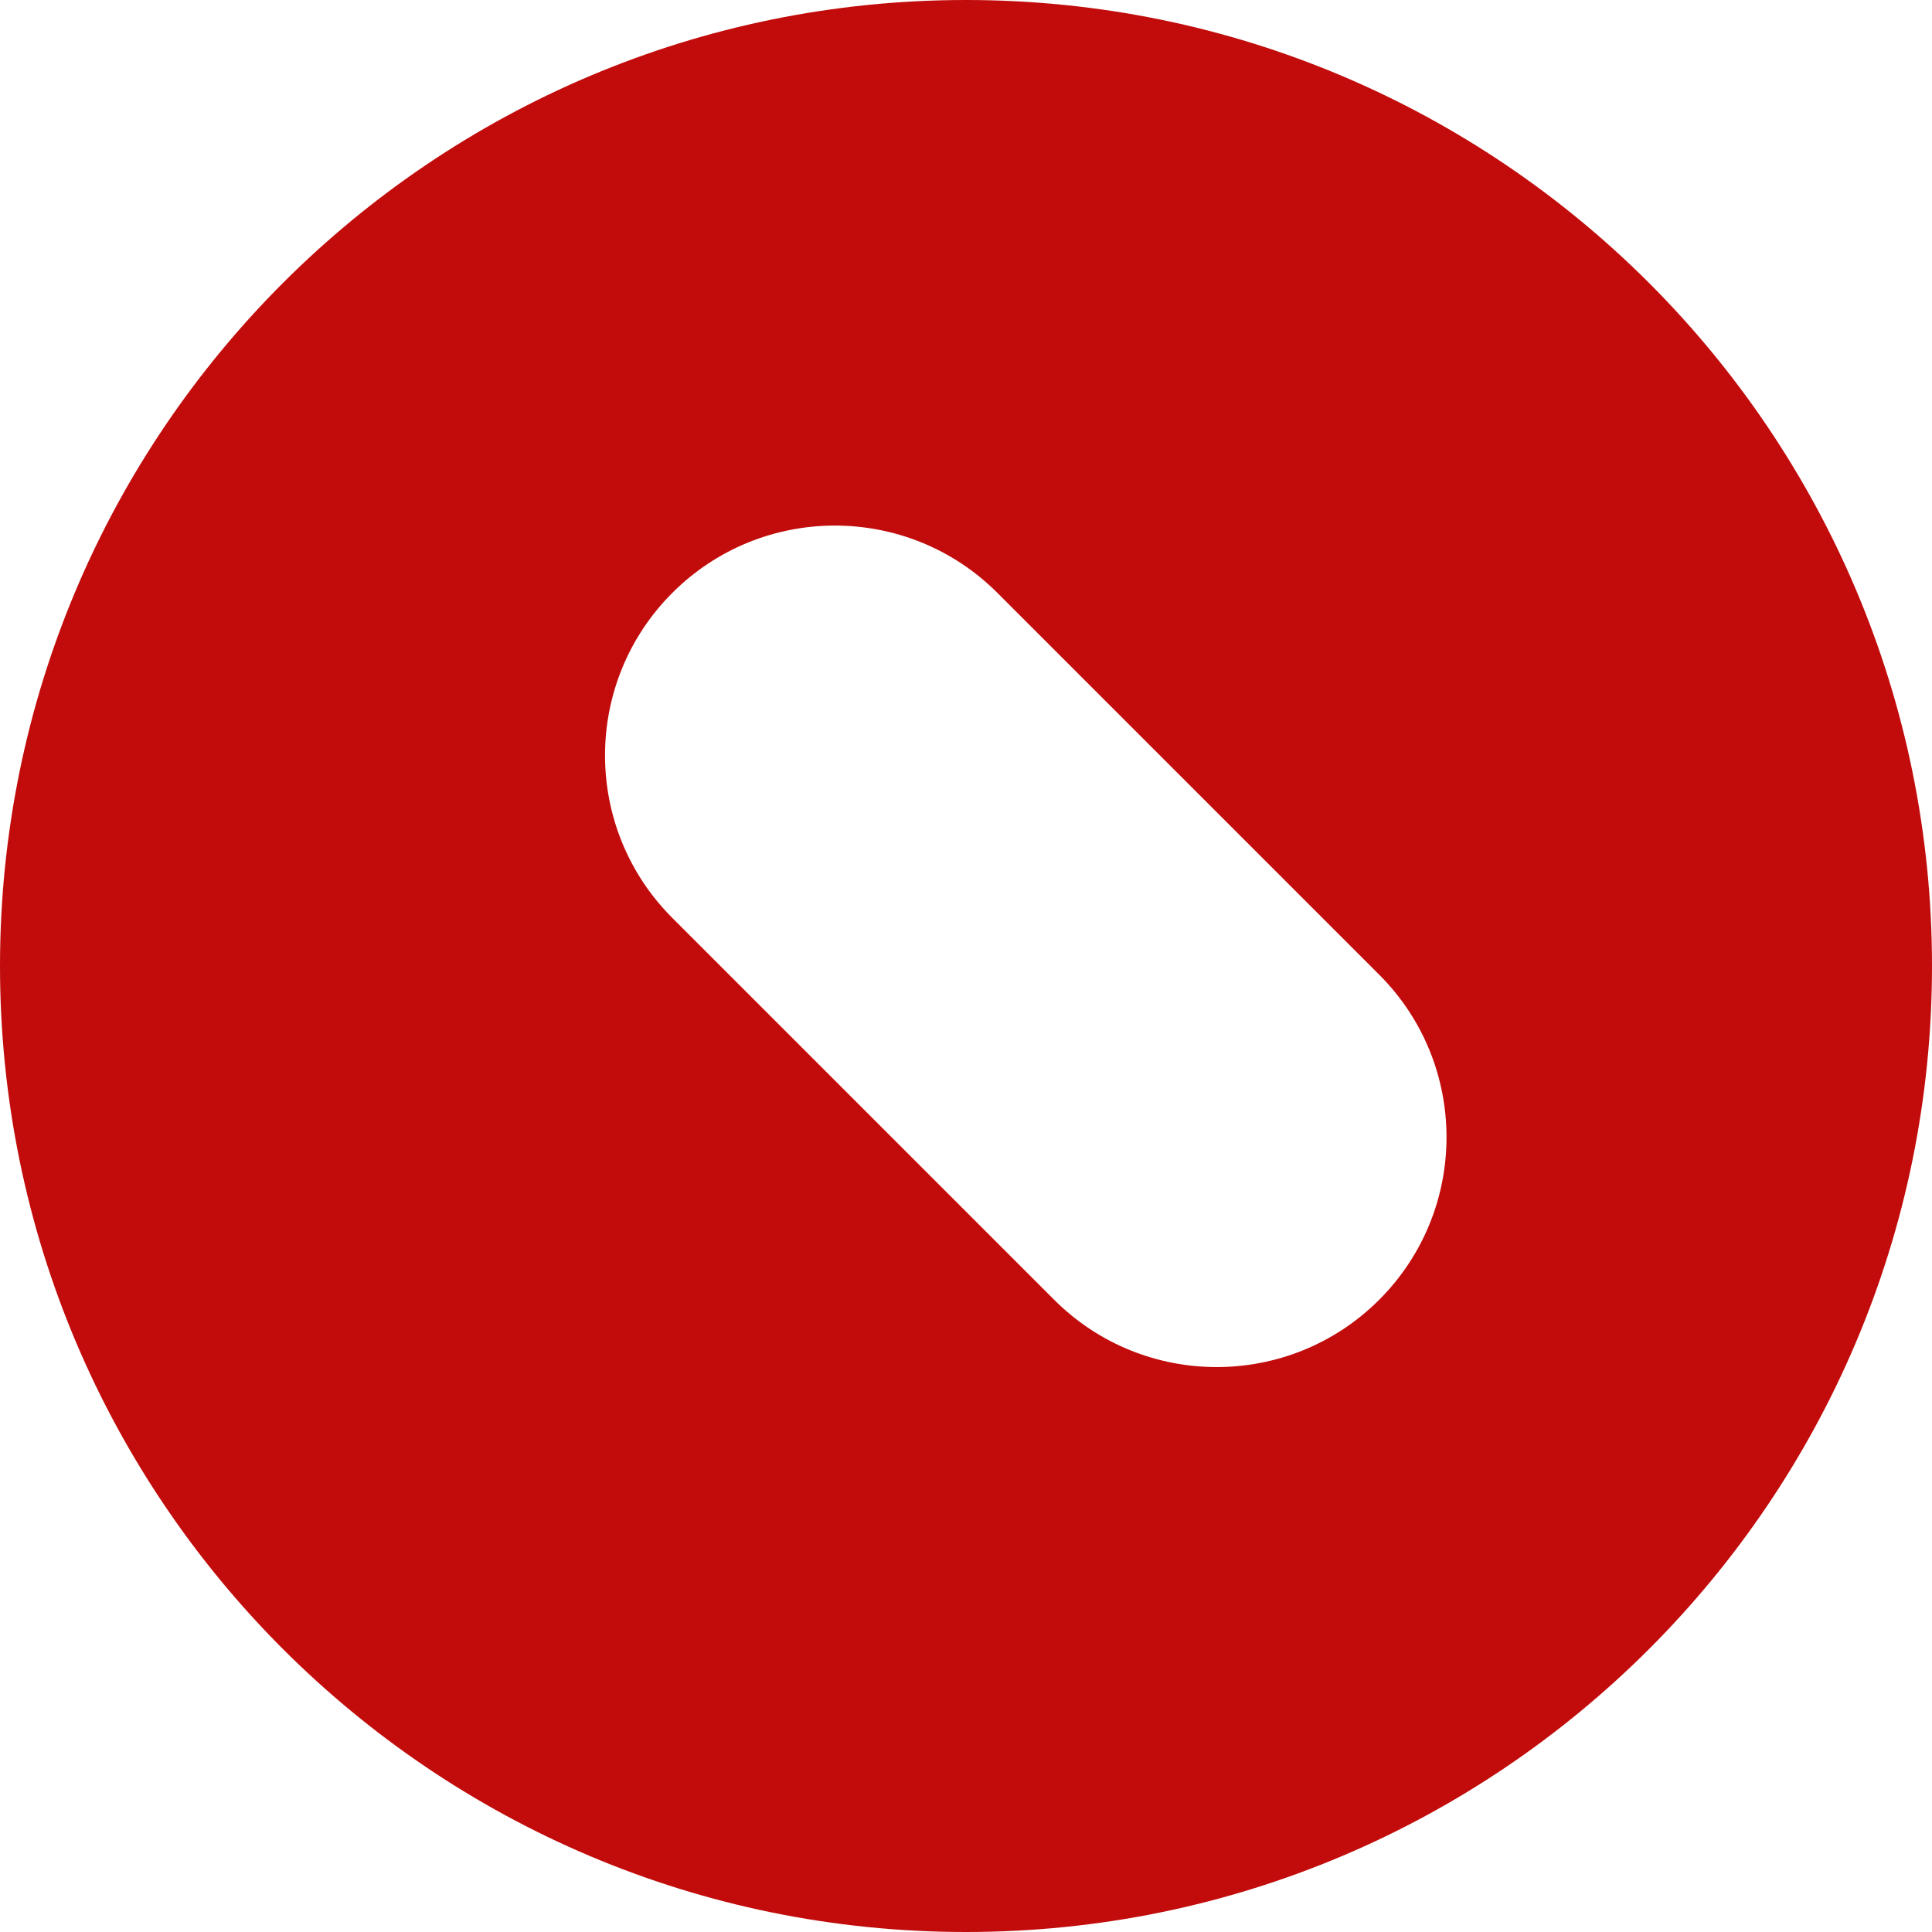
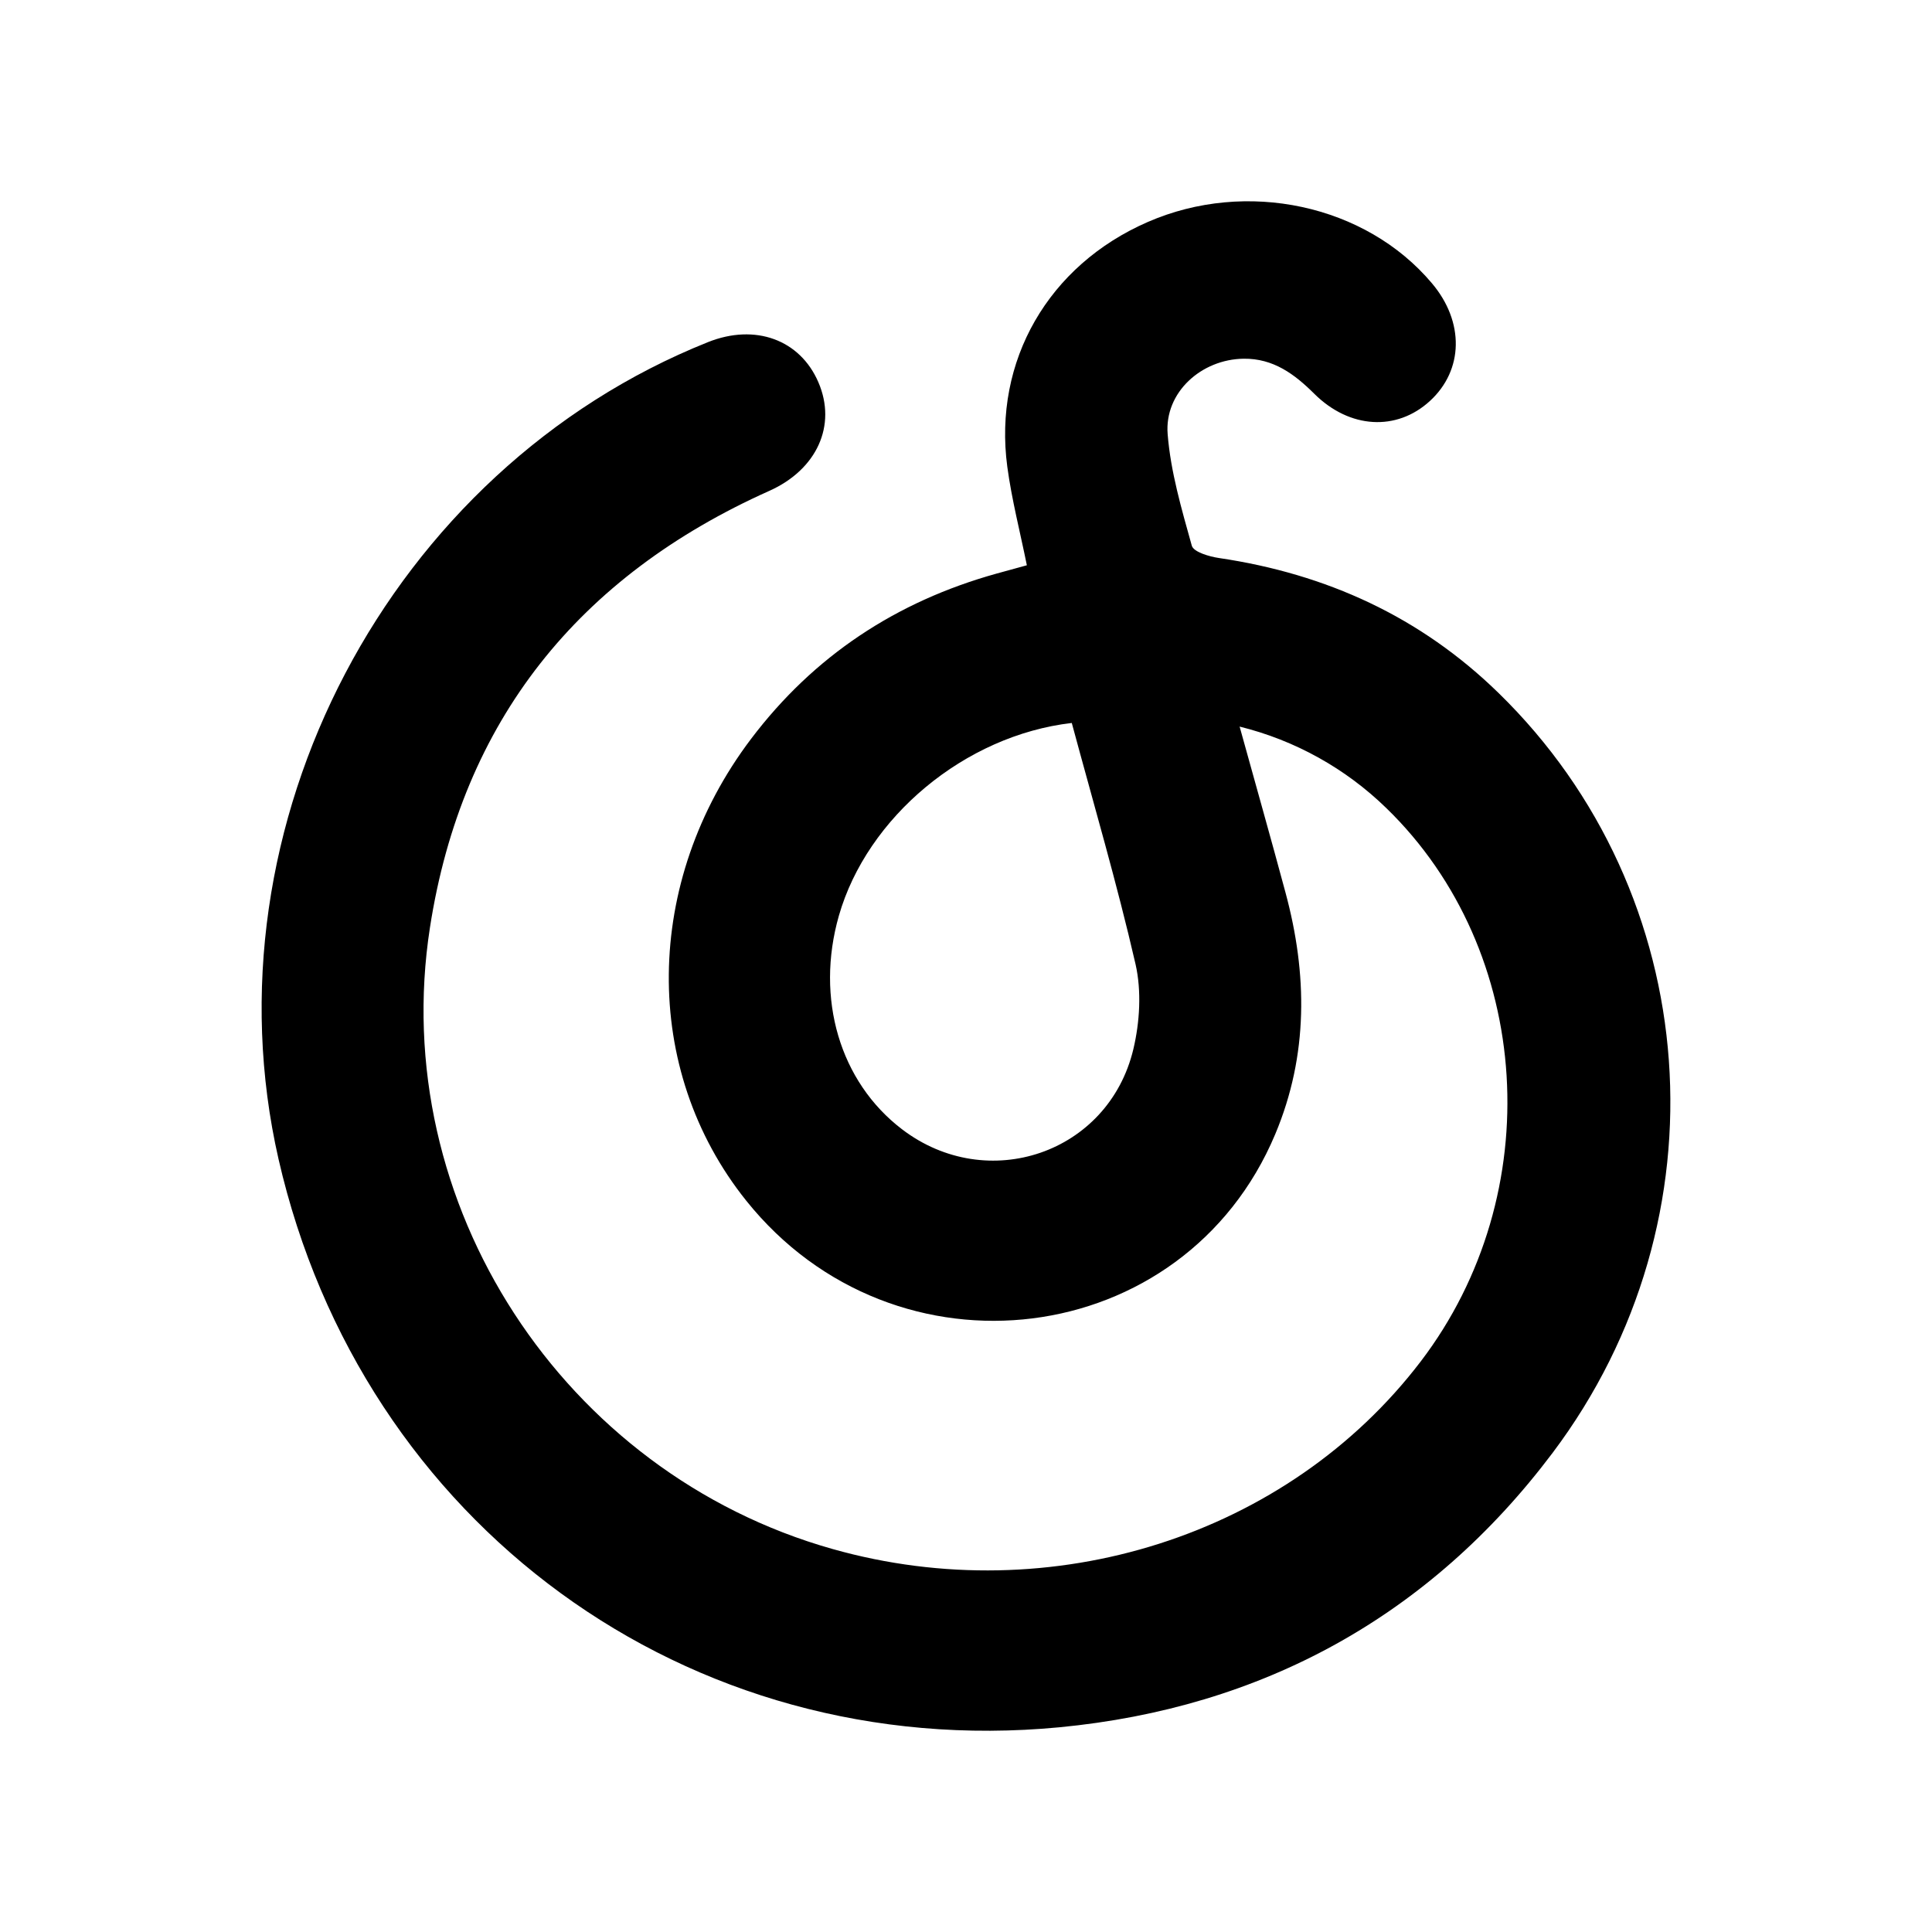
- <svg xmlns="http://www.w3.org/2000/svg" viewBox="0 0 24 24" fill="#C20C0C">
-   <path d="M12 0C5.373 0 0 5.373 0 12s5.373 12 12 12 12-5.373 12-12S18.627 0 12 0zm5.133 16.146c-1.115 1.115-2.923 1.115-4.038 0l-4.743-4.743c-1.115-1.115-1.115-2.923 0-4.038 1.115-1.115 2.923-1.115 4.038 0l4.743 4.743c1.115 1.115 1.115 2.923 0 4.038z" />
+ <svg xmlns="http://www.w3.org/2000/svg" width="800px" height="800px" viewBox="0 0 24 24">
+   <g>
+     <path fill="none" d="M0 0h24v24H0z" />
+     <path d="M10.421 11.375c-.294 1.028.012 2.064.784 2.653 1.061.81 2.565.3 2.874-.995.08-.337.103-.722.027-1.056-.23-1.001-.52-1.988-.792-2.996-1.33.154-2.543 1.172-2.893 2.394zm5.548-.287c.273 1.012.285 2.017-.127 3-1.128 2.69-4.721 3.14-6.573.826-1.302-1.627-1.28-3.961.06-5.734.78-1.032 1.804-1.707 3.048-2.054l.379-.104c-.084-.415-.188-.816-.243-1.224-.176-1.317.512-2.503 1.744-3.04 1.226-.535 2.708-.216 3.53.76.406.479.395 1.08-.025 1.464-.412.377-.996.346-1.435-.09-.247-.246-.51-.44-.877-.436-.525.006-.987.418-.945.937.037.468.173.93.3 1.386.022.078.216.135.338.153 1.334.197 2.504.731 3.472 1.676 2.558 2.493 2.861 6.531.672 9.44-1.529 2.032-3.61 3.168-6.127 3.409-4.621.44-8.664-2.53-9.7-7.058C2.515 10.255 4.84 5.831 8.795 4.25c.586-.234 1.143-.031 1.371.498.232.537-.019 1.086-.61 1.35-2.368 1.06-3.817 2.855-4.215 5.424-.533 3.433 1.656 6.776 5 7.72 2.723.77 5.658-.166 7.308-2.33 1.586-2.08 1.4-5.099-.427-6.873a3.979 3.979 0 0 0-1.823-1.013c.198.716.389 1.388.57 2.062z" />
+   </g>
</svg>
